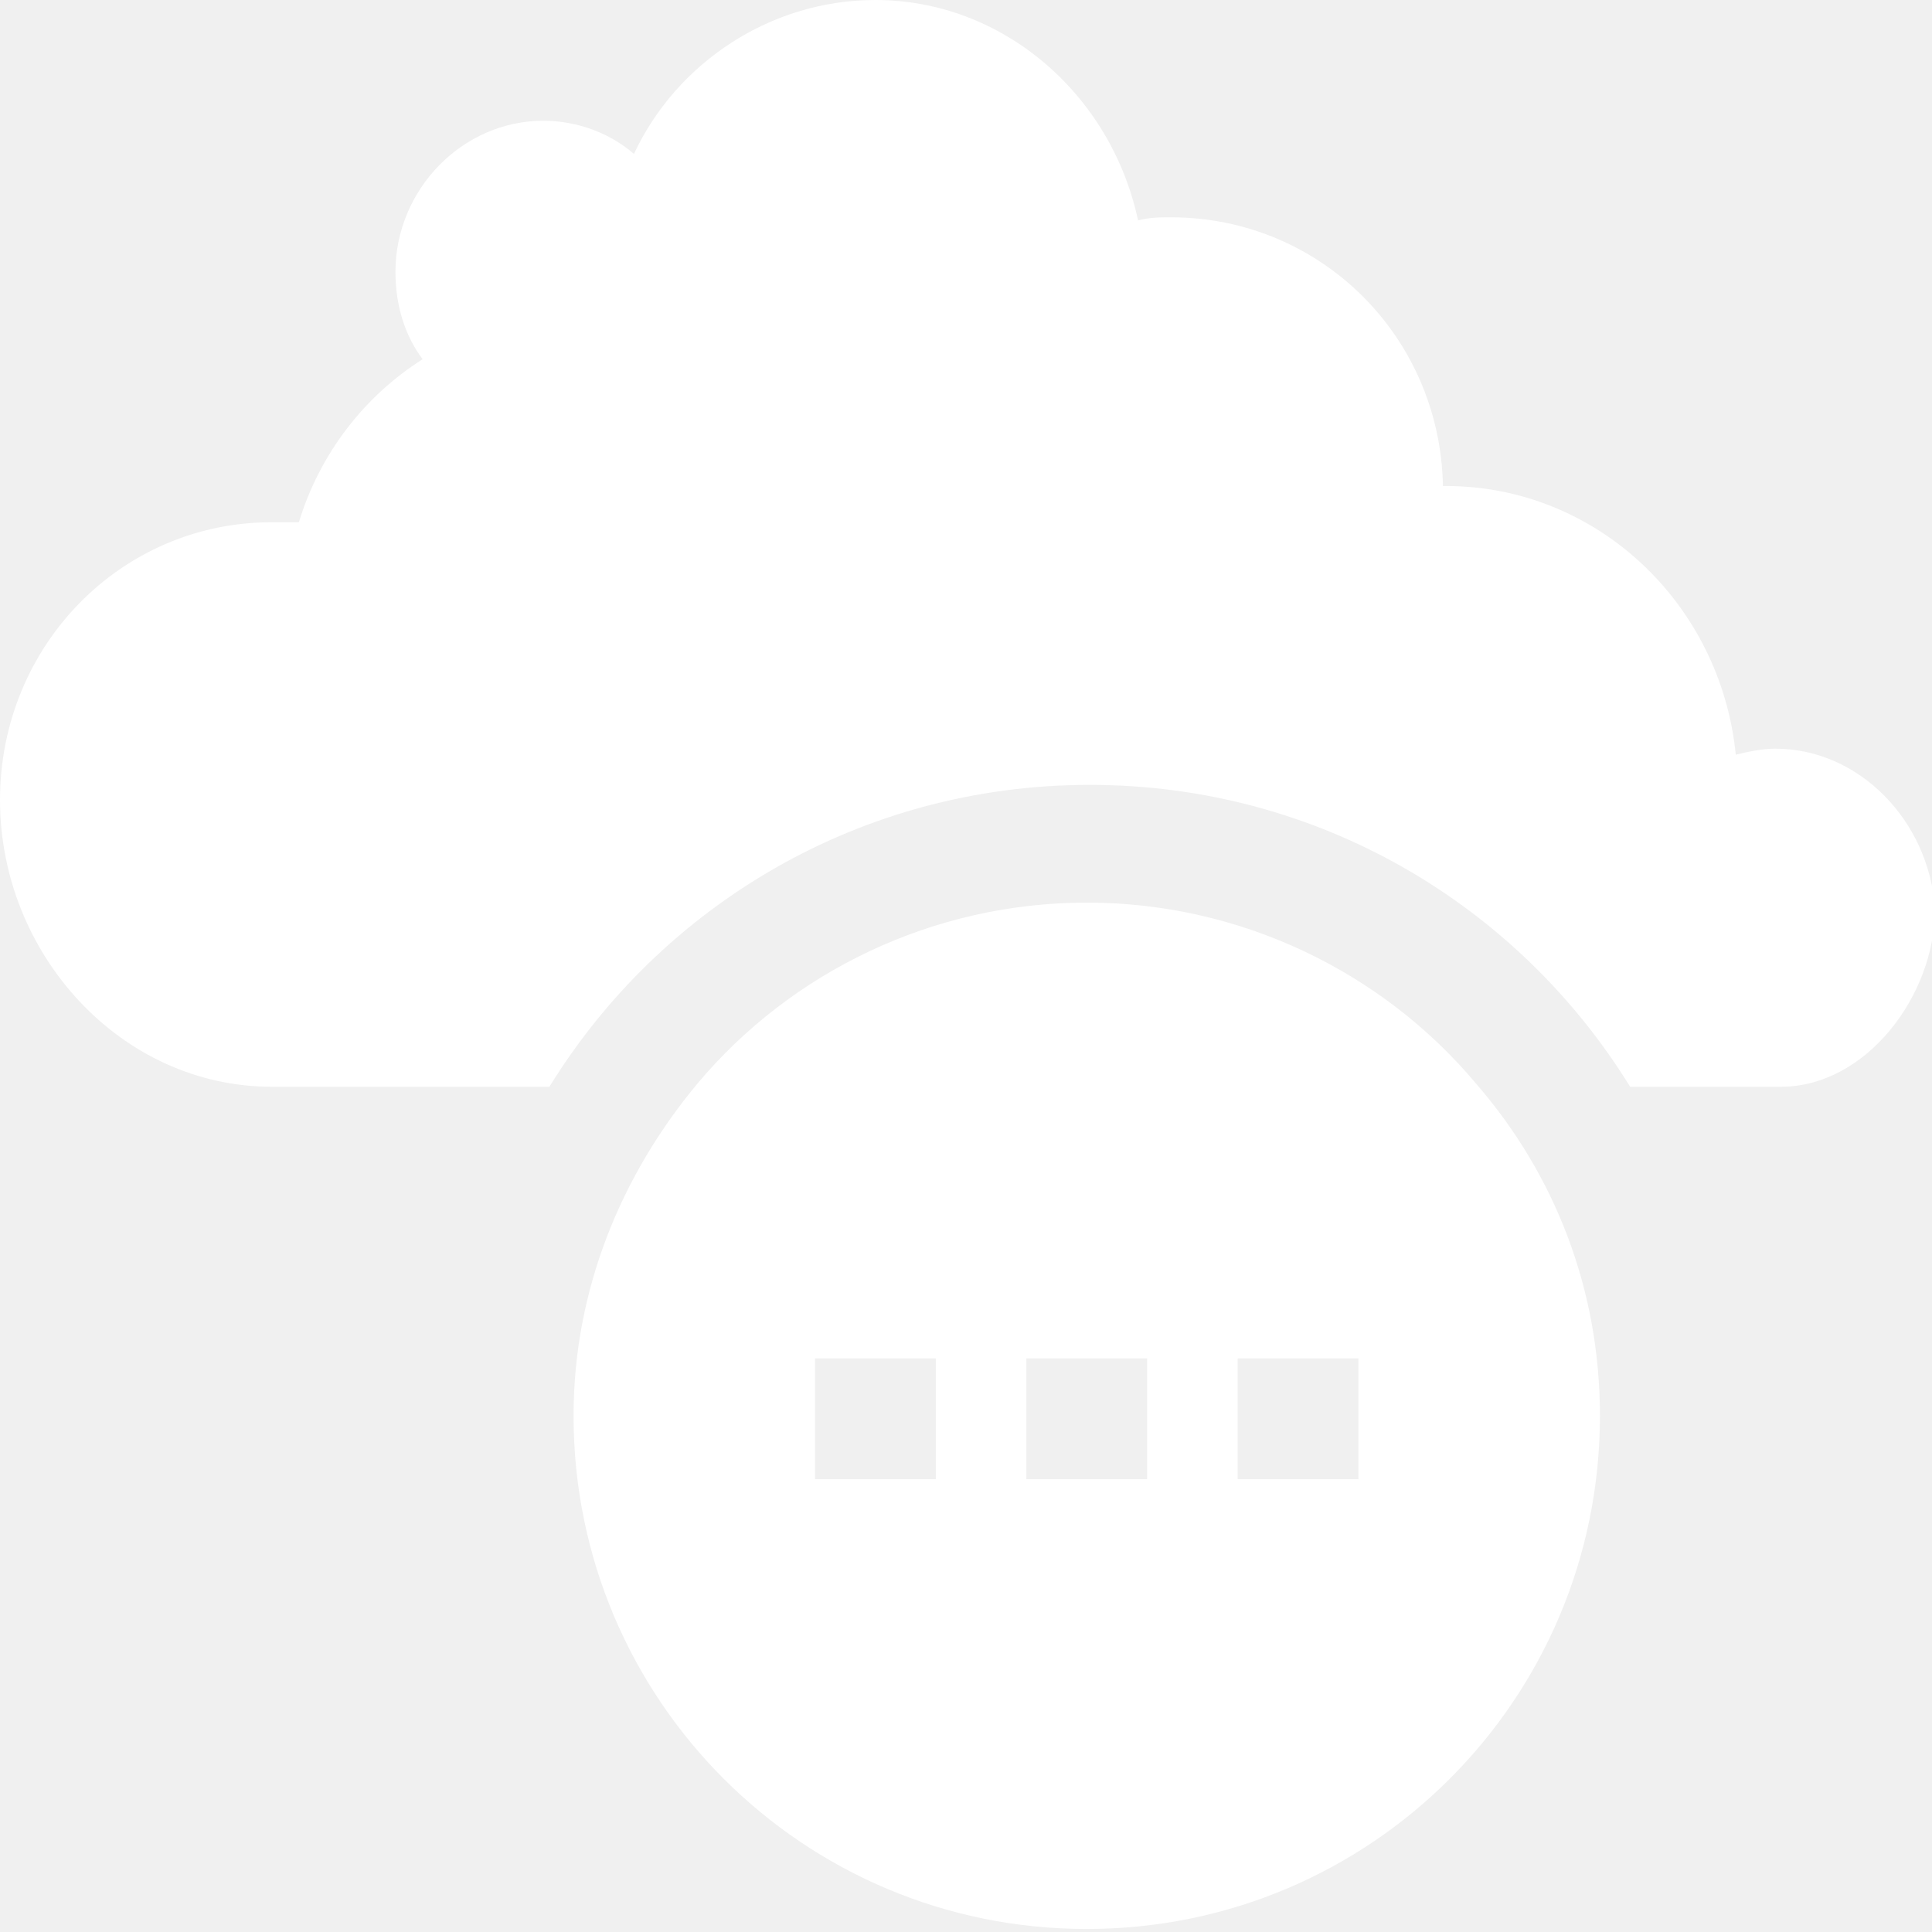
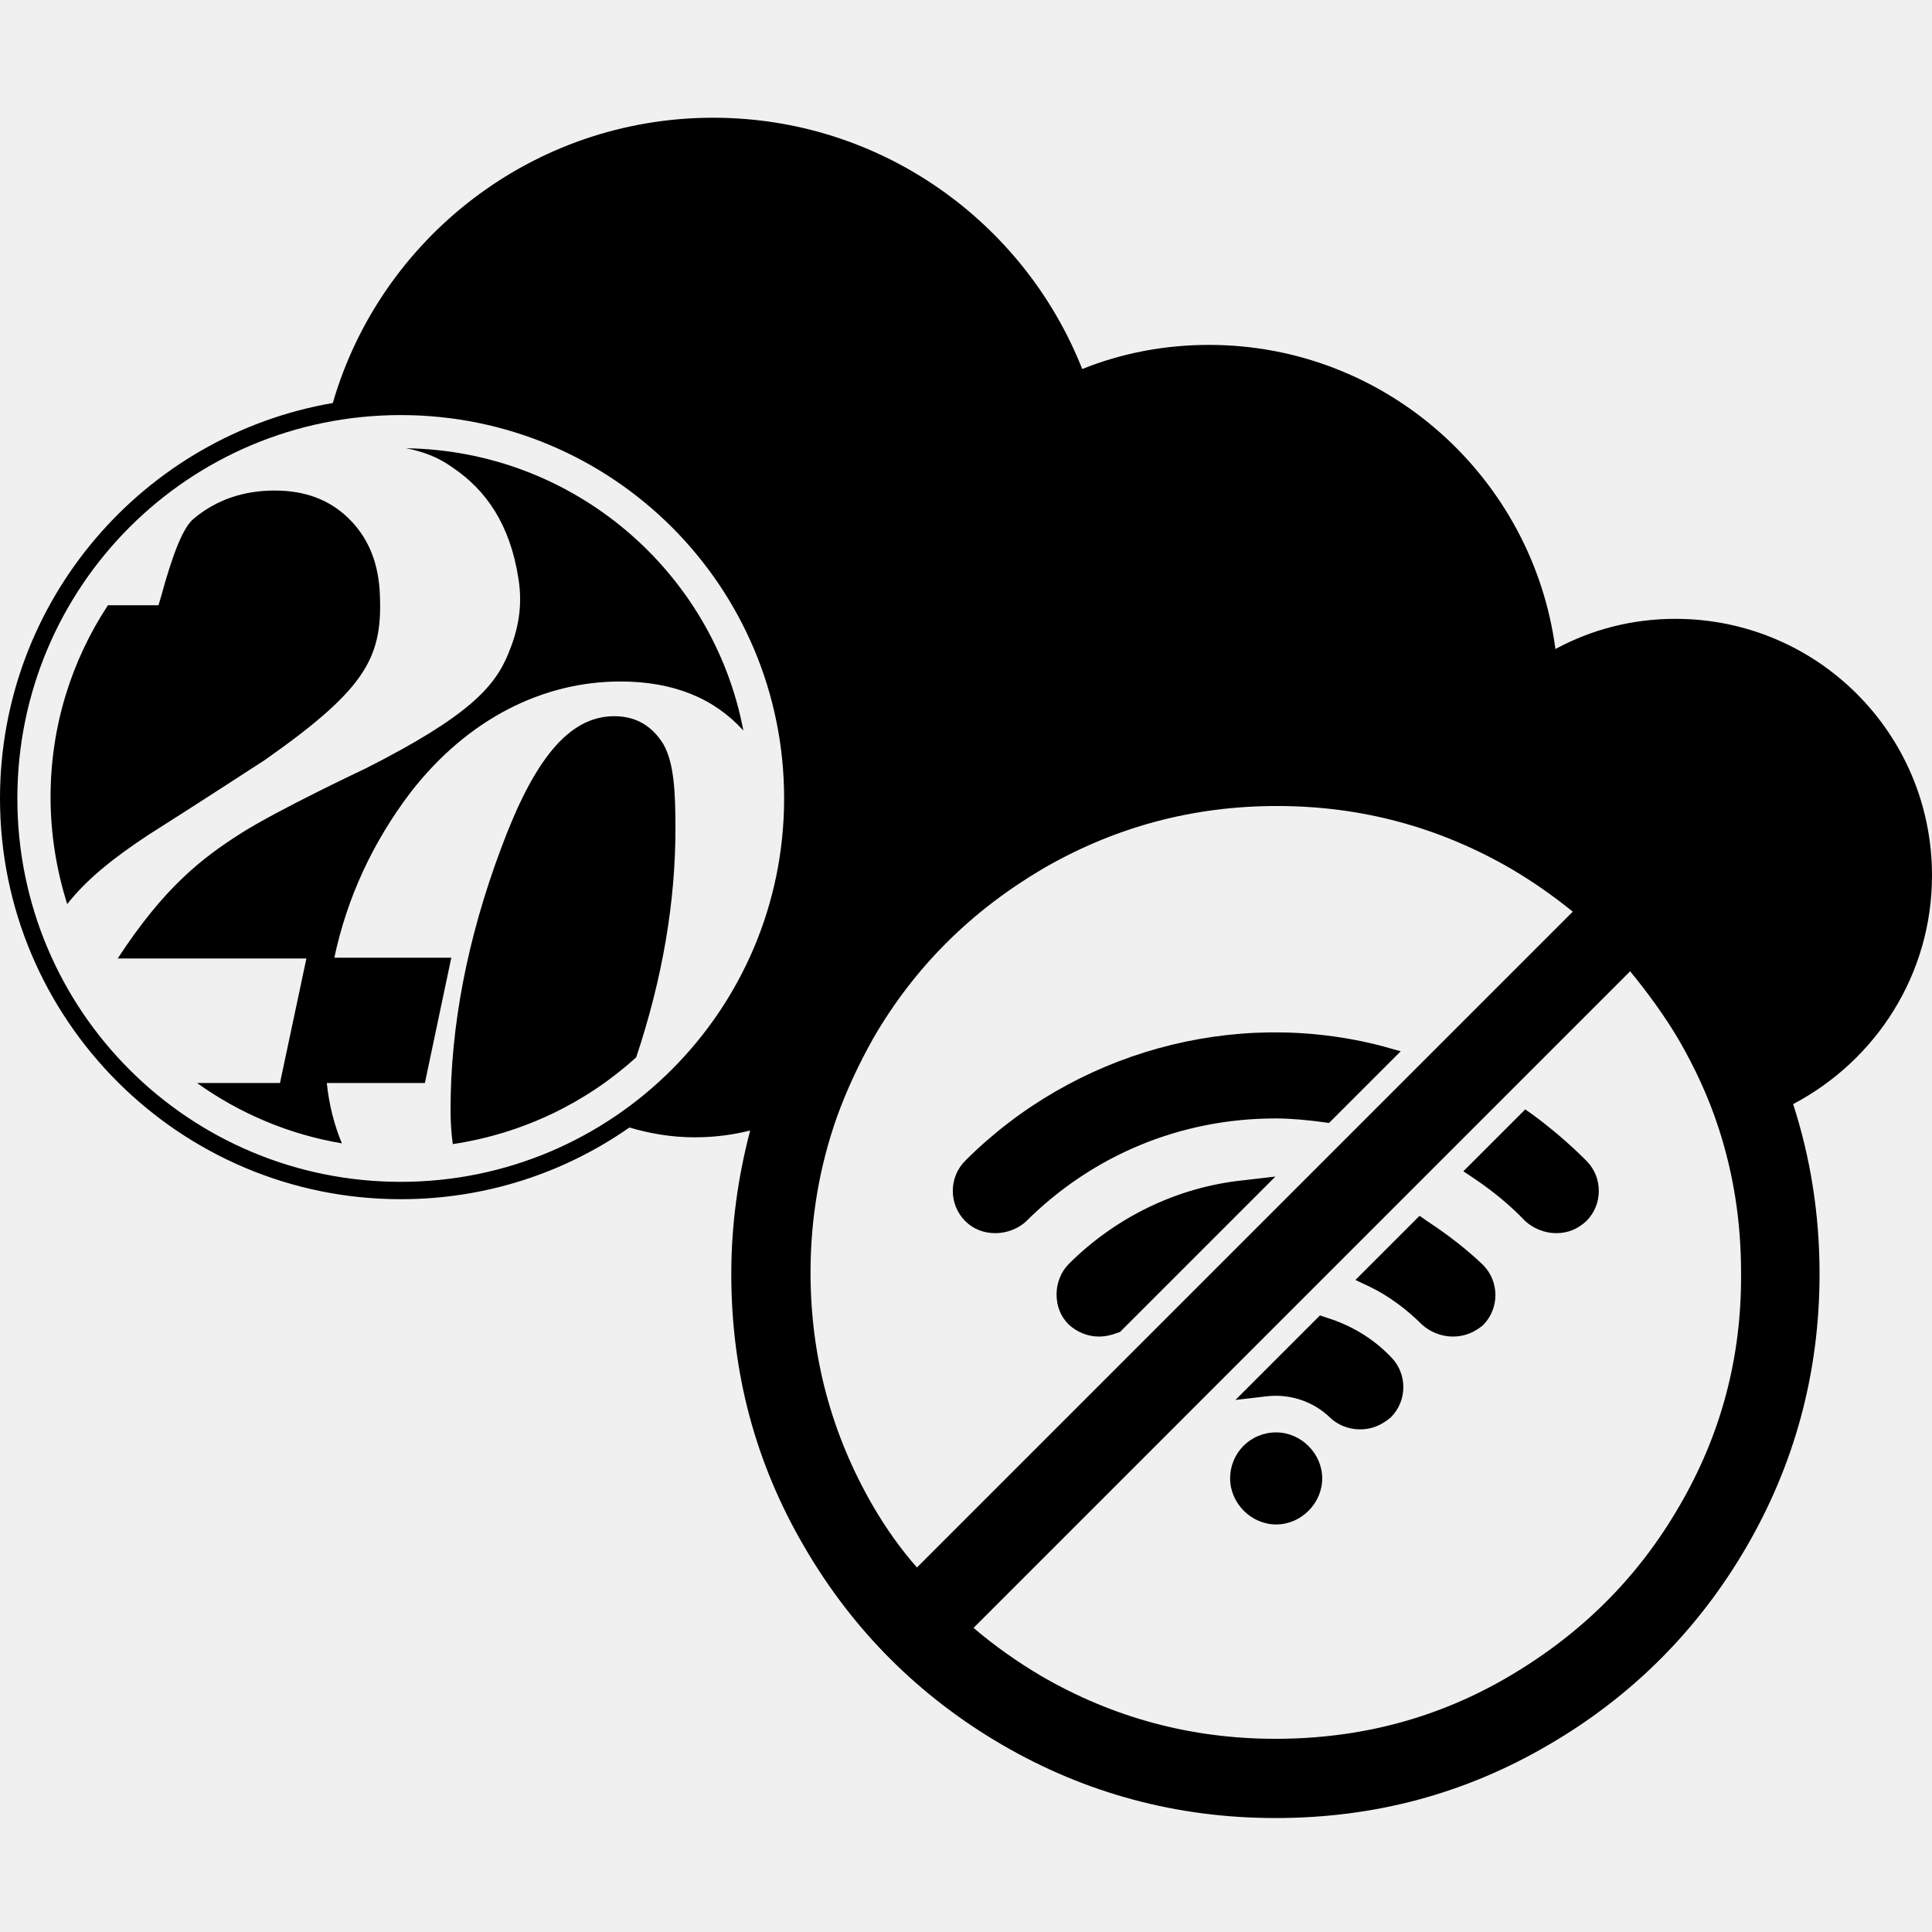
- <svg xmlns="http://www.w3.org/2000/svg" version="1.1" id="Ebene_1" x="0px" y="0px" viewBox="0 0 64 64" enable-background="new 0 0 64 64" xml:space="preserve">
-   <g>
-     <path fill="#FFFFFF" d="M58.8,24.8c-0.4,0-0.9,0.1-1.3,0.2c-0.5-5-4.6-8.9-9.6-8.9h-0.1c-0.1-5-4.1-8.9-9-8.9c-0.4,0-0.7,0-1.1,0.1   C36.8,3.1,33.2,0,29,0c-3.5,0-6.6,2.1-8,5.1C20.2,4.4,19.1,4,18,4c-2.7,0-4.9,2.3-4.9,5c0,1.1,0.3,2.1,0.9,2.9   c-1.9,1.2-3.4,3.1-4.1,5.4c-0.3,0-0.6,0-0.9,0c-5,0-9,4.1-9,9.2s4,9.5,9,9.5h9.2c3.7-6,10.3-10,17.9-10s14.2,4,17.9,10h5   c2.8,0,5.1-3,5.1-5.9C63.9,27.2,61.6,24.8,58.8,24.8z" />
-     <path fill="#FFFFFF" d="M48.9,35.9c-3.1-3.7-7.8-6-12.9-6s-9.8,2.3-12.9,6c-2.5,3-4.1,6.8-4.1,11c0,9.4,7.6,17,17,17   c9.4,0,17-7.6,17-17C53,42.7,51.5,38.9,48.9,35.9z M31,49h-4v-4h4V49z M38,49h-4v-4h4V49z M45,49h-4v-4h4V49z" />
-   </g>
+ <svg xmlns="http://www.w3.org/2000/svg" version="1.1" id="Ebene_1" x="0px" y="0px" viewBox="0 0 256 256" style="enable-background:new 0 0 256 256;" xml:space="preserve">
+   <path d="M169.1,202c-3.3,0-6.1-2.8-6.1-6.1c0-3.4,2.7-6.1,6.1-6.1c3.3,0,6.1,2.8,6.1,6.1S172.4,202,169.1,202z M180.2,189.4  c-1.5,0-3-0.6-4-1.6c-2.2-2.1-5.2-3.1-8.2-2.8l-4.3,0.5l11.2-11.2l0.9,0.3c3.2,1,6.1,2.7,8.5,5.2c2.2,2.2,2.2,5.8,0,8  C183,188.9,181.7,189.4,180.2,189.4z M192.5,177.1c-1.5,0-3-0.6-4.1-1.6c-2-2-4.4-3.8-6.9-5l-1.9-0.9l8.5-8.5l1,0.7  c2.9,1.9,5.3,3.8,7.4,5.8c2.2,2.2,2.2,5.8,0,8C195.3,176.6,194,177.1,192.5,177.1z M145.6,177.1c-1.5,0-2.9-0.6-4-1.6  c-1.1-1.1-1.6-2.5-1.6-4c0-1.5,0.6-3,1.6-4l0,0c0,0,0,0,0,0c6.2-6.2,14.4-10.2,23.1-11.1l4.3-0.5l-20.6,20.6l-0.3,0.1  C147.3,176.9,146.5,177.1,145.6,177.1z M206.2,163.4c-1.5,0-3-0.6-4.1-1.6c-2-2.1-4.2-3.9-6.7-5.6l-1.5-1l8.2-8.2l1,0.7  c2.3,1.7,4.7,3.7,7.1,6.1c2.2,2.2,2.2,5.8,0,8C209,162.9,207.7,163.4,206.2,163.4z M131.9,163.4c-1.5,0-2.9-0.5-4-1.6  c-2.2-2.2-2.2-5.8,0-8l0,0c14.4-14.4,35.6-20.3,55.2-15.2l2.5,0.7l-9.5,9.5l-0.7-0.1c-2.2-0.3-4.4-0.5-6.4-0.5  c-12.6,0-24.3,4.9-33.1,13.7C134.9,162.8,133.4,163.4,131.9,163.4z M35.1,100.7C48.9,91,50.8,86.9,50.3,78.1c-0.3-4-1.7-7.1-4.2-9.5  S40.4,65,36.4,65c-4.1,0-7.7,1.2-10.7,3.7c-1.4,1.1-2.8,4.6-4.4,10.5l-0.3,1h-6.7c-4.8,7.3-7.6,16-7.6,25.4c0,5,0.8,9.7,2.2,14.2  c2.6-3.3,6.1-6.1,10.8-9.2C25.1,107.2,35.1,100.7,35.1,100.7z M53.8,59.4c2.2,0.4,4.3,1.2,6.1,2.5c4.5,3,7.7,7.6,8.8,14.8  c0.6,3.7-0.1,6.9-1.3,9.8c-1.8,4.5-5.3,8.4-18.9,15.3c0,0-11.7,5.5-16.7,8.7s-10,7-16.2,16.5h25l-3.5,16.5h-11  c5.6,4,12.1,6.8,19.2,8c-1-2.4-1.7-5.1-2-8h10.5h2.5l3.5-16.6H44.3c1.7-8,5.1-15.3,10.1-21.9C62,95.2,72,90.3,82.2,90.3  c7,0,12.4,2.2,16.3,6.5C94.5,75.7,76,59.7,53.8,59.4z M81.4,94.9c-6.1,0-10.7,5.9-15,17.5c-4.5,12-6.7,23.6-6.7,34.6  c0,1.7,0.1,3.2,0.3,4.6c9.3-1.4,17.7-5.5,24.3-11.5c3.5-10.5,5.2-20.6,5.2-30.3c0-5-0.2-8.7-1.6-11.2C86.4,96.2,84.3,94.9,81.4,94.9  z M256,116c0-18.8-15.2-34-34-34c-5.7,0-11.1,1.4-15.9,4c-3-22.7-22.4-40.3-45.9-40.3c-5.9,0-11.6,1.1-16.8,3.2  c-7.7-19.5-26.7-33.3-48.9-33.3c-23.9,0-44.1,16-50.4,37.8C19.1,57.7,0,79.5,0,105.8c0,29.3,23.8,53.1,53.1,53.1  c11.3,0,21.7-3.5,30.3-9.5c2.7,0.8,5.6,1.3,8.6,1.3c2.6,0,5-0.3,7.4-0.9c-1.6,6.1-2.5,12.4-2.5,19c0,13.1,3.2,25.1,9.7,36.2  c6.4,11,15.2,19.8,26.2,26.2s23.1,9.7,36.2,9.7c13.1,0,25.1-3.2,36.2-9.7c11-6.4,19.8-15.2,26.2-26.2s9.7-23.1,9.7-36.2  c0-7.9-1.2-15.4-3.5-22.5C248.6,140.5,256,129.1,256,116z M53.1,156.6c-28.1,0-50.8-22.7-50.8-50.8S25,55,53.1,55  s50.8,22.7,50.8,50.8C103.9,133.8,81.2,156.6,53.1,156.6z M115.7,199.6c-5.5-9.5-8.3-19.8-8.3-31c0-7.2,1.2-14.1,3.5-20.6  c1.3-3.6,2.9-7,4.8-10.4c5.5-9.5,13-16.9,22.5-22.5c9.5-5.5,19.8-8.3,31-8.3s21.5,2.8,31,8.3c2.9,1.7,5.6,3.6,8.2,5.7l-86.9,86.9  C119.3,205.2,117.4,202.5,115.7,199.6z M222.5,199.6c-5.5,9.5-13,16.9-22.5,22.5s-19.8,8.3-31,8.3s-21.5-2.8-31-8.3  c-3.2-1.9-6.2-4-9-6.4l87-87c2.3,2.8,4.5,5.8,6.4,9c2.2,3.8,4,7.7,5.3,11.7c2,6.1,3,12.5,3,19.2C230.8,179.9,228,190.2,222.5,199.6z  " />
</svg>
